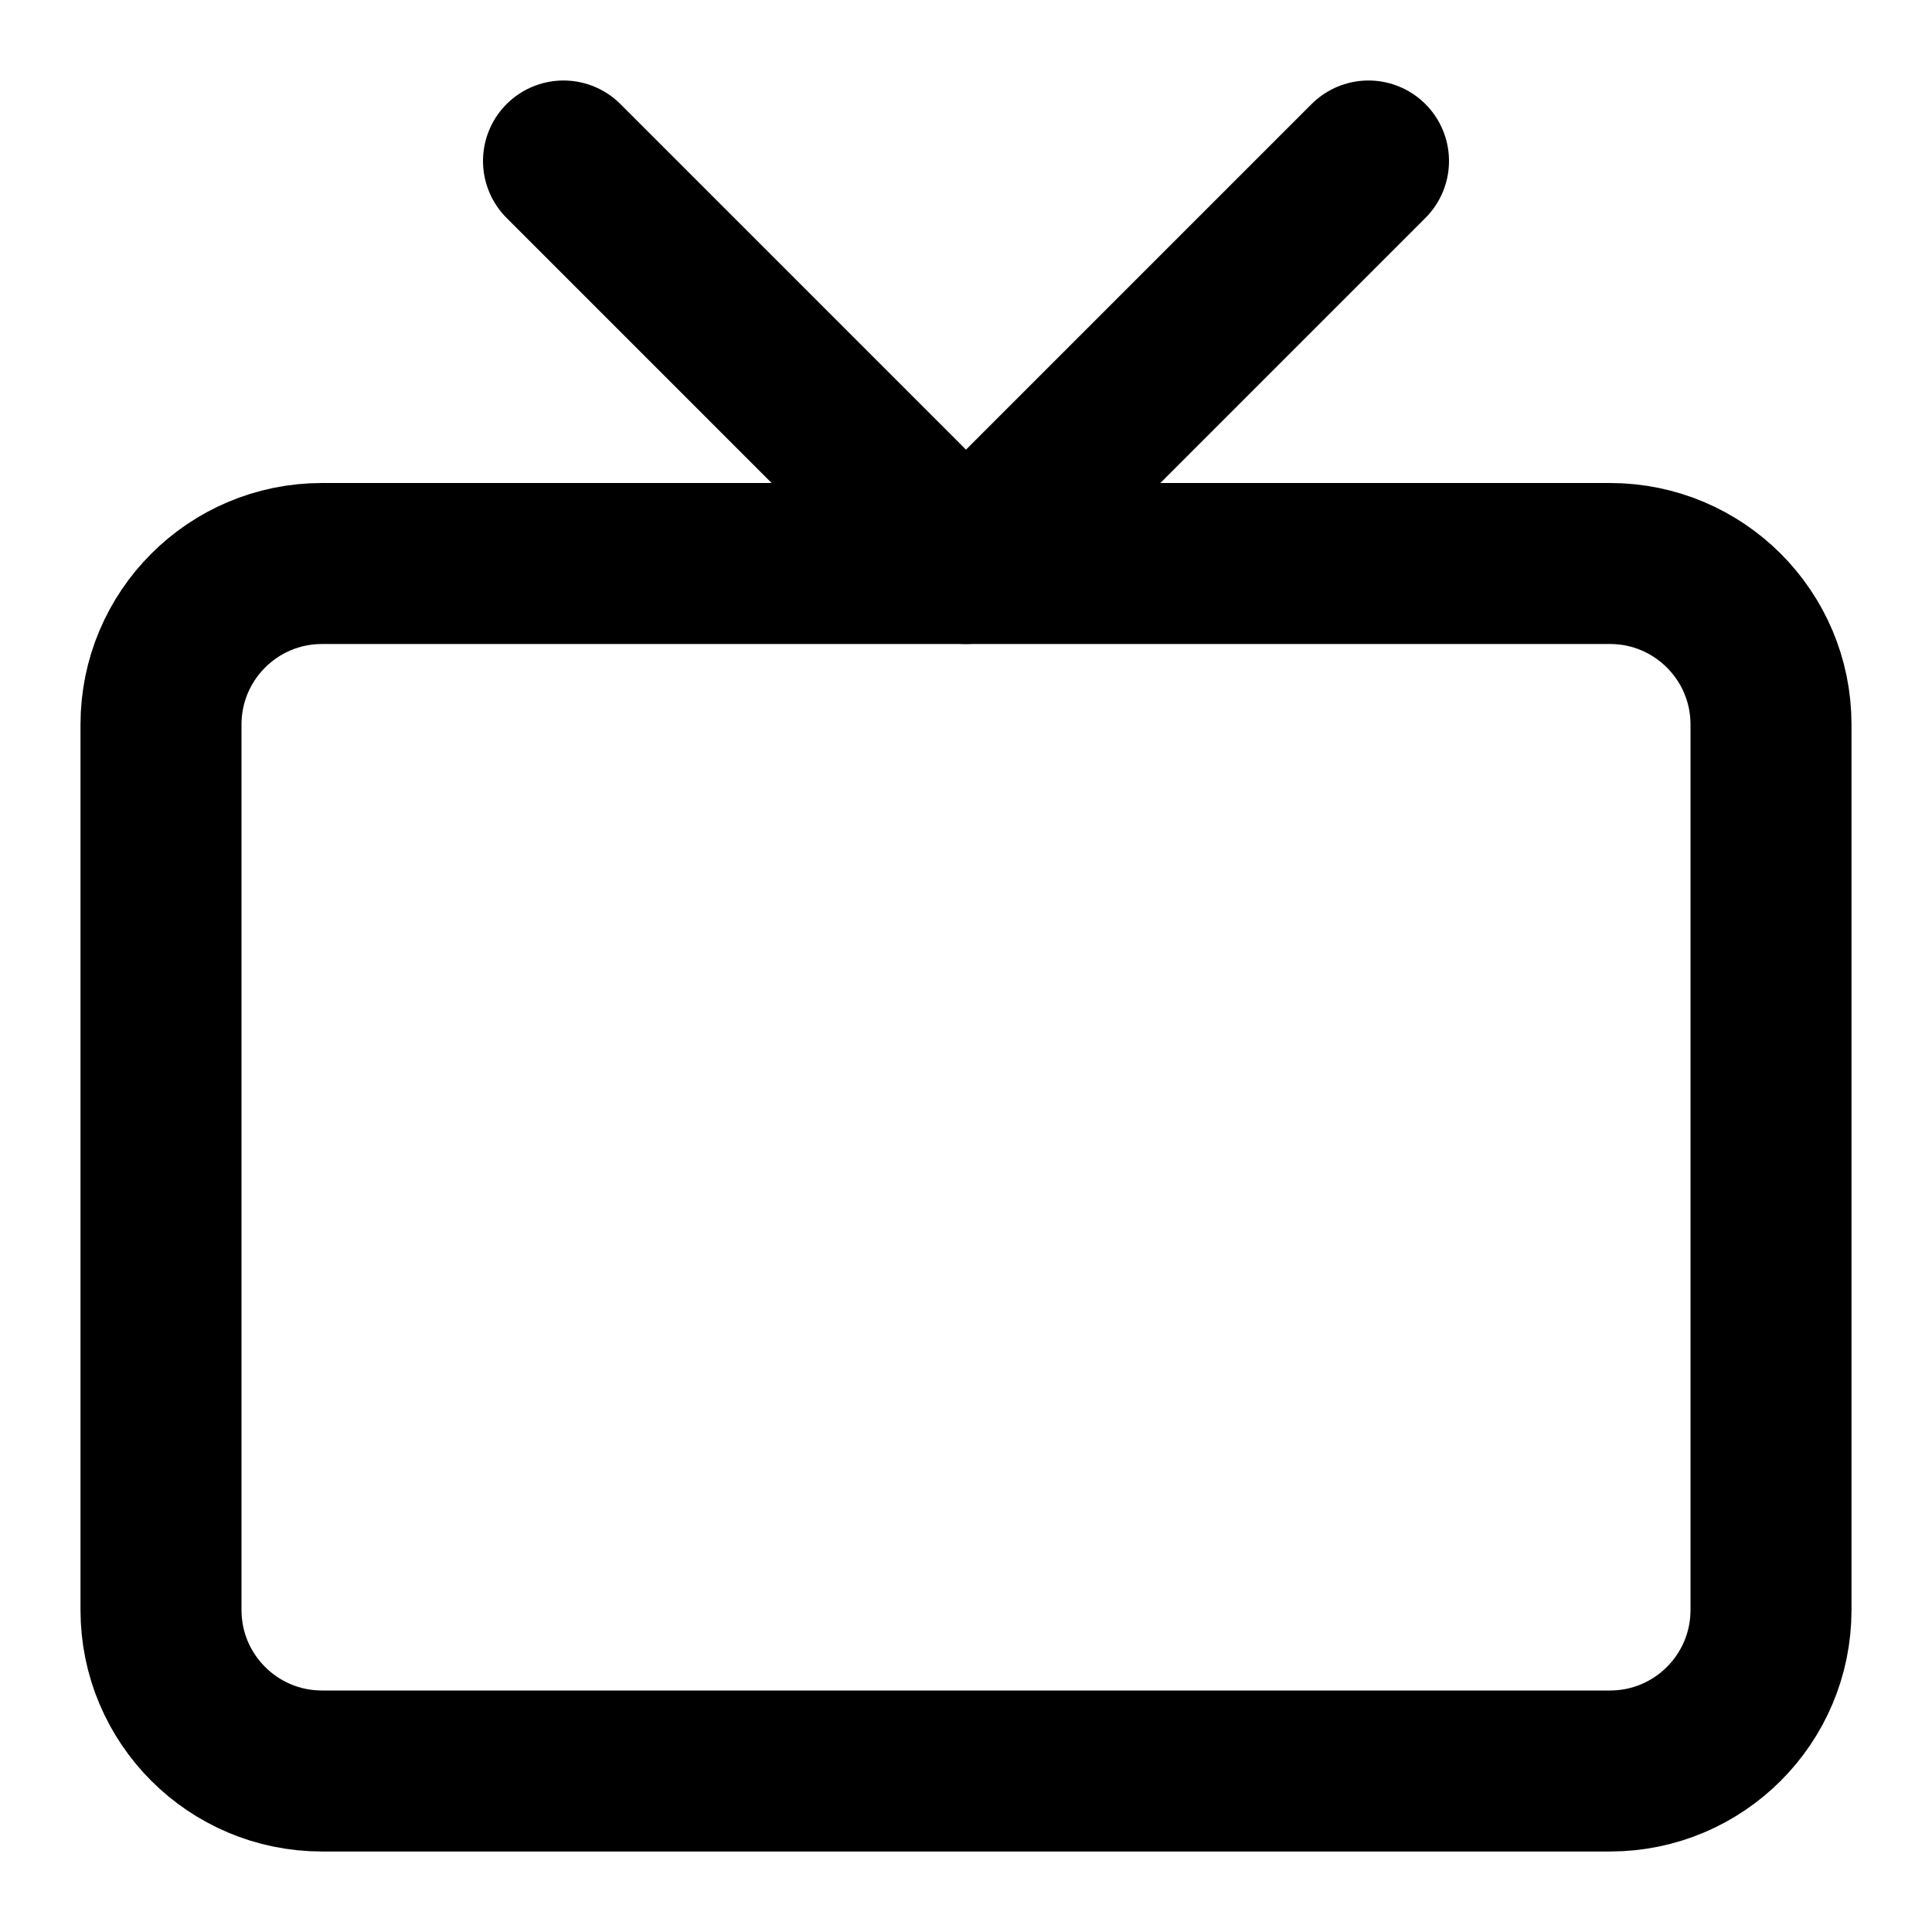
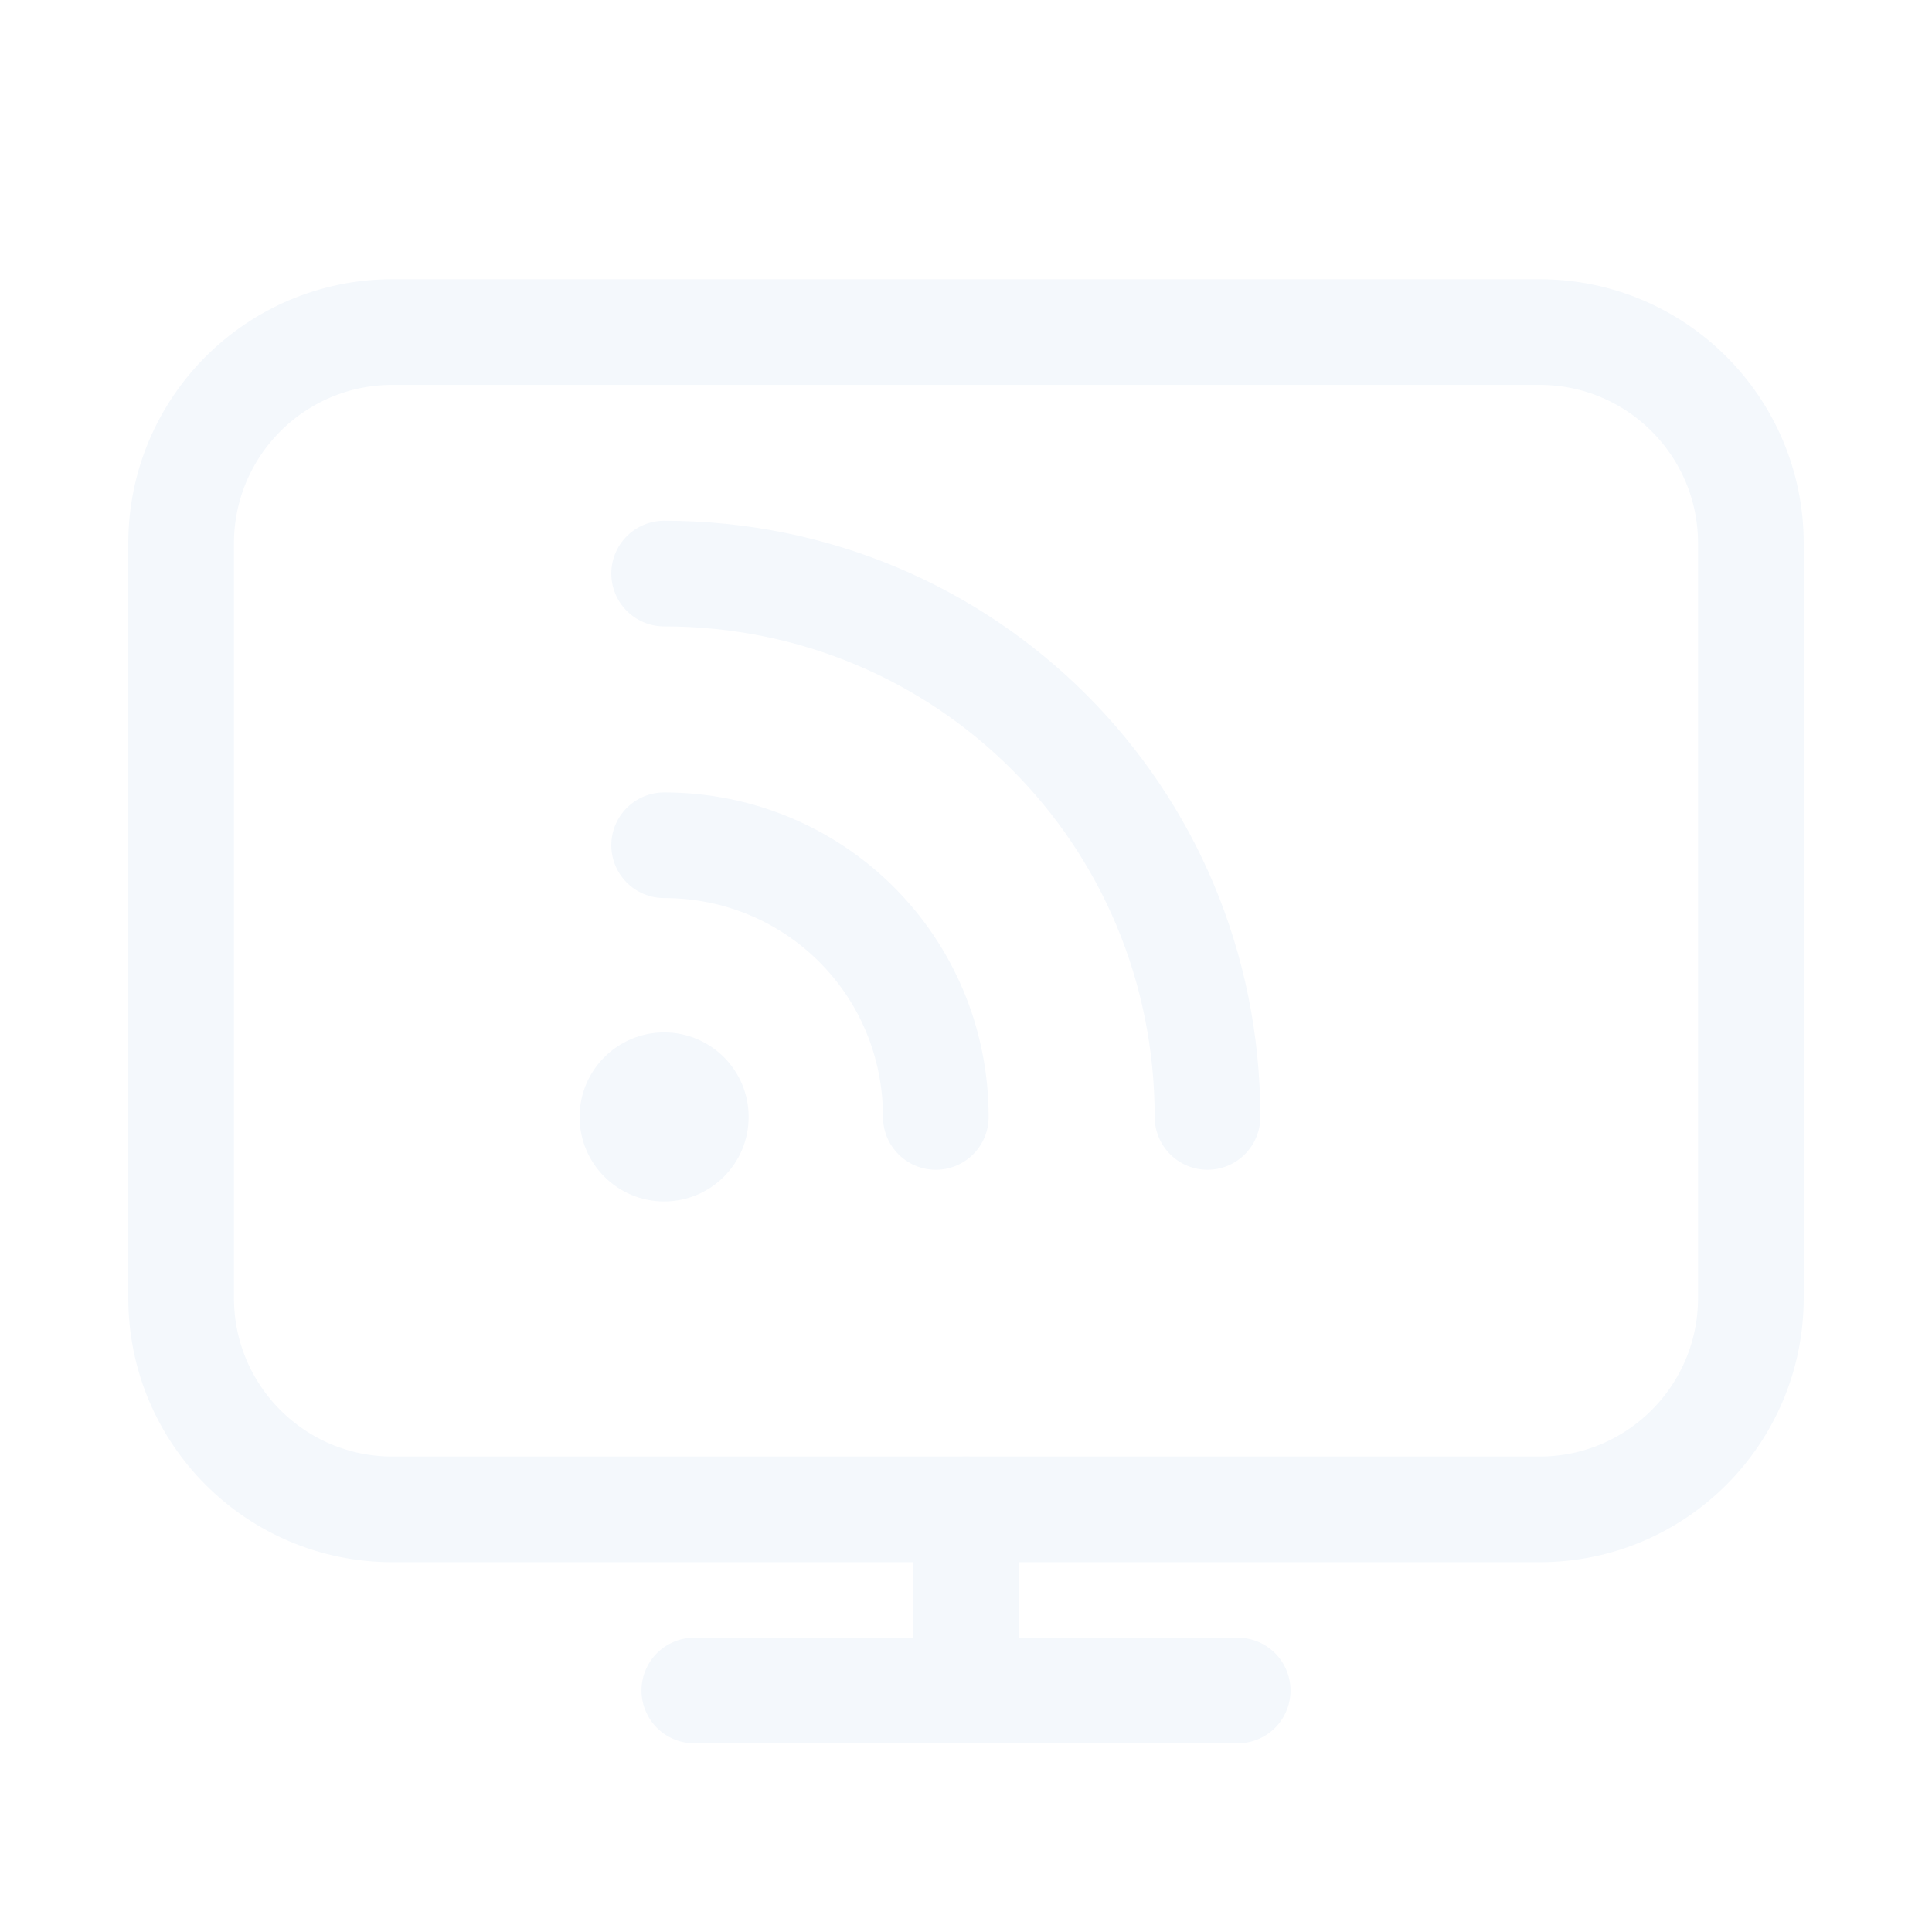
- <svg xmlns="http://www.w3.org/2000/svg" class="lucide lucide-tv" width="24" height="24" viewBox="0 0 24 24" fill="none" stroke="currentColor" stroke-width="2" stroke-linecap="round" stroke-linejoin="round">
-   <path d="m17 2-5 5-5-5" />
-   <rect width="20" height="15" x="2" y="7" rx="2" />
+ <svg xmlns="http://www.w3.org/2000/svg" viewBox="0 0 64 64" role="img" aria-label="Live TV">
+   <rect x="6" y="11" width="52" height="39" rx="7" fill="none" stroke="#f4f8fc" stroke-width="3.5" />
+   <path d="M23 56h18M32 50v6" fill="none" stroke="#f4f8fc" stroke-width="3.5" stroke-linecap="round" />
+   <circle cx="22" cy="37" r="2.8" fill="#f4f8fc" />
+   <path d="M22 28c5 0 9 4 9 9M22 19c10 0 18 8 18 18" fill="none" stroke="#f4f8fc" stroke-width="3.5" stroke-linecap="round" />
</svg>
